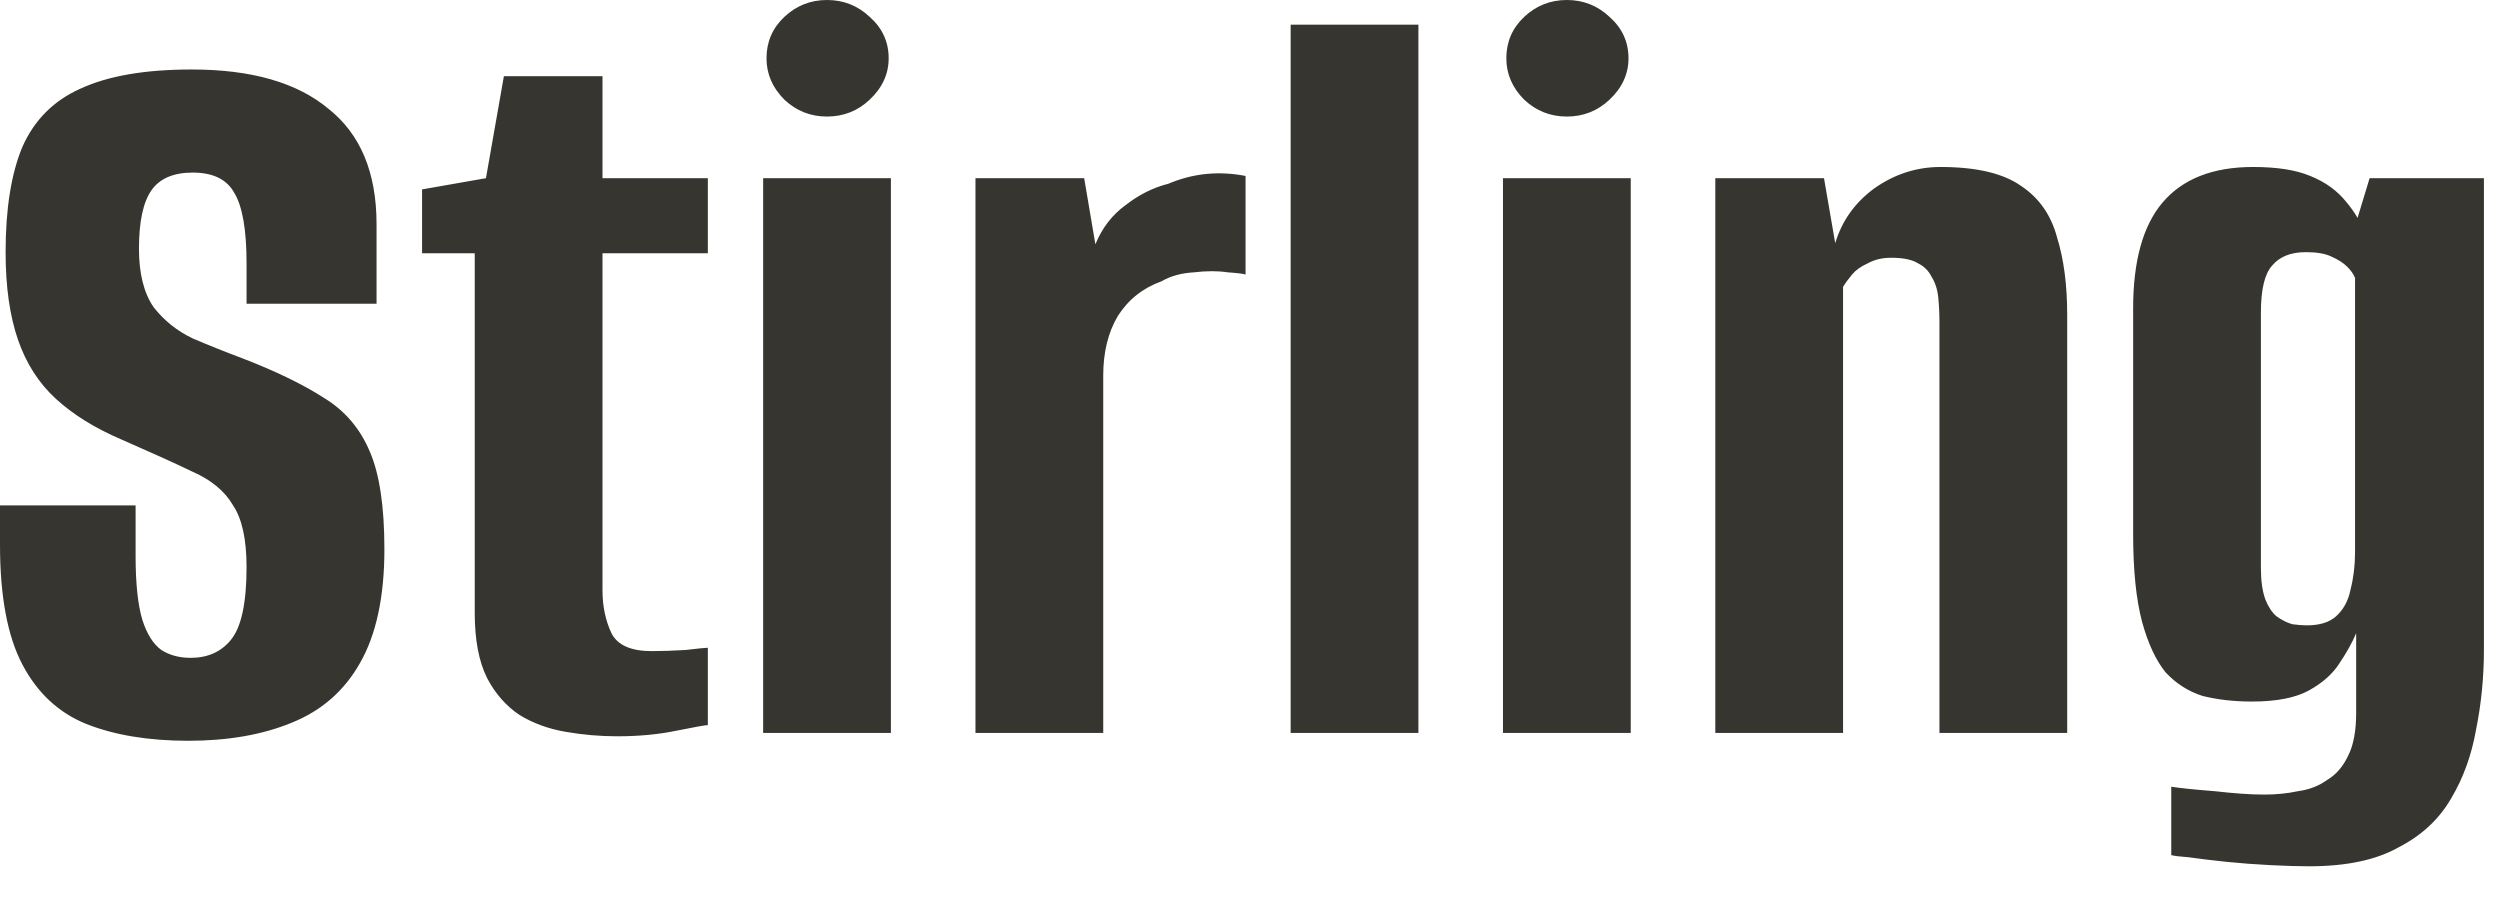
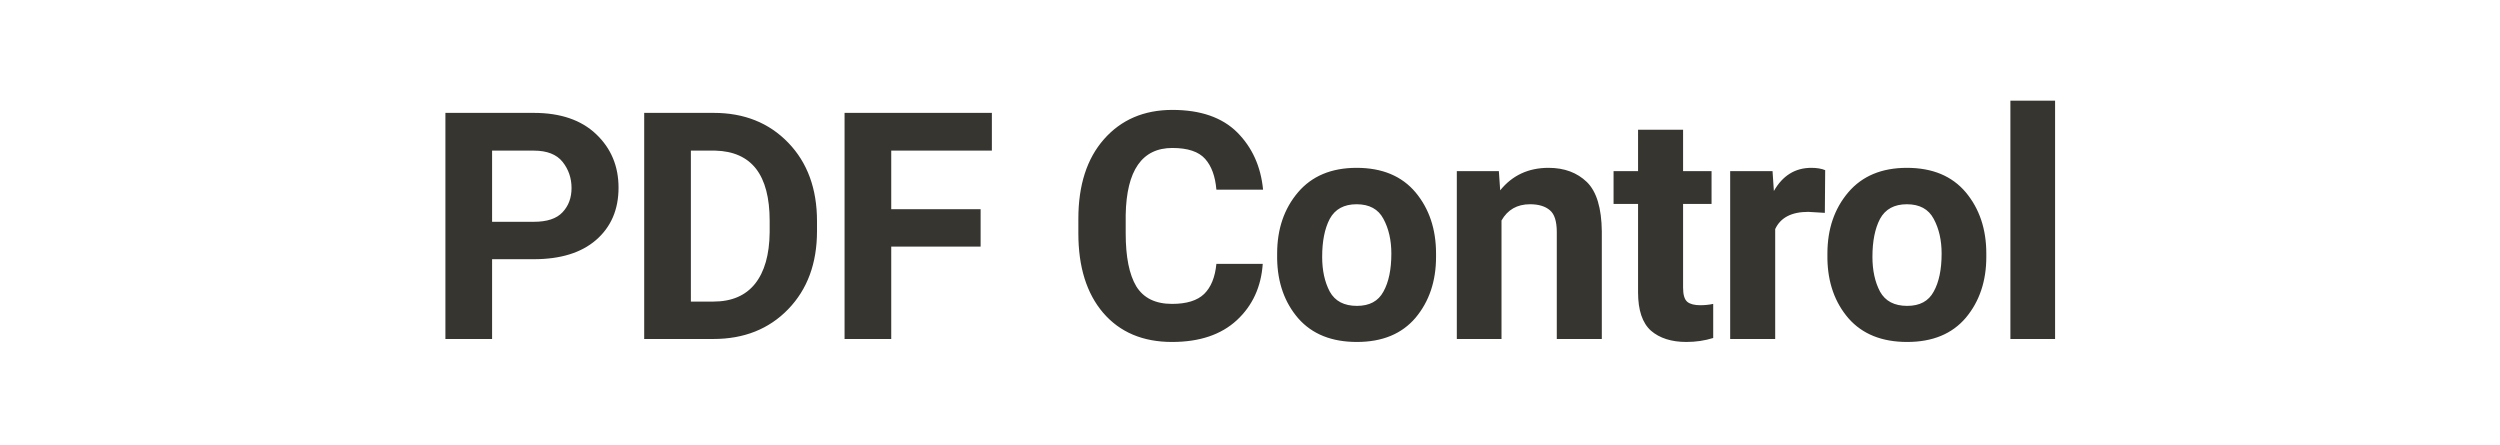
- <svg xmlns="http://www.w3.org/2000/svg" width="58" height="21" viewBox="0 0 58 21" fill="none">
-   <path d="M4.368 17.186C3.449 17.186 2.661 17.056 2.002 16.796C1.361 16.536 0.867 16.077 0.52 15.418C0.173 14.759 -2.34321e-05 13.832 -2.34321e-05 12.636V11.726C0.537 11.726 1.066 11.726 1.586 11.726C2.106 11.726 2.626 11.726 3.146 11.726V12.896C3.146 13.537 3.198 14.031 3.302 14.378C3.406 14.707 3.553 14.941 3.744 15.08C3.935 15.201 4.16 15.262 4.42 15.262C4.819 15.262 5.131 15.123 5.356 14.846C5.599 14.551 5.72 13.988 5.72 13.156C5.72 12.515 5.616 12.038 5.408 11.726C5.217 11.397 4.905 11.137 4.472 10.946C4.039 10.738 3.484 10.487 2.808 10.192C2.201 9.932 1.699 9.62 1.3 9.256C0.901 8.892 0.607 8.433 0.416 7.878C0.225 7.323 0.13 6.647 0.13 5.85C0.13 4.845 0.26 4.03 0.52 3.406C0.797 2.782 1.248 2.331 1.872 2.054C2.513 1.759 3.371 1.612 4.446 1.612C5.833 1.612 6.89 1.915 7.618 2.522C8.363 3.111 8.736 4.004 8.736 5.2V7.046C8.233 7.046 7.731 7.046 7.228 7.046C6.743 7.046 6.24 7.046 5.72 7.046V6.11C5.72 5.33 5.625 4.784 5.434 4.472C5.261 4.16 4.94 4.004 4.472 4.004C4.021 4.004 3.701 4.143 3.51 4.42C3.319 4.697 3.224 5.148 3.224 5.772C3.224 6.344 3.337 6.795 3.562 7.124C3.805 7.436 4.108 7.679 4.472 7.852C4.836 8.008 5.226 8.164 5.642 8.32C6.405 8.615 7.029 8.918 7.514 9.23C7.999 9.525 8.355 9.941 8.58 10.478C8.805 10.998 8.918 11.752 8.918 12.74C8.918 13.849 8.727 14.733 8.346 15.392C7.982 16.033 7.453 16.493 6.76 16.77C6.084 17.047 5.287 17.186 4.368 17.186ZM14.316 17.082C13.918 17.082 13.519 17.047 13.12 16.978C12.722 16.909 12.366 16.779 12.054 16.588C11.742 16.38 11.491 16.094 11.3 15.73C11.11 15.349 11.014 14.846 11.014 14.222V5.876H9.792V4.394L11.274 4.134L11.69 1.768H13.978V4.134H16.422V5.876H13.978V13.702C13.978 14.066 14.048 14.395 14.186 14.69C14.325 14.967 14.637 15.106 15.122 15.106C15.348 15.106 15.608 15.097 15.902 15.08C16.197 15.045 16.37 15.028 16.422 15.028V16.822C16.37 16.822 16.128 16.865 15.694 16.952C15.278 17.039 14.819 17.082 14.316 17.082ZM17.705 17.004V4.134H20.669V17.004H17.705ZM19.187 2.704C18.806 2.704 18.477 2.574 18.199 2.314C17.922 2.037 17.783 1.716 17.783 1.352C17.783 0.971 17.922 0.65 18.199 0.39C18.477 0.13 18.806 2.71797e-05 19.187 2.71797e-05C19.569 2.71797e-05 19.898 0.13 20.175 0.39C20.47 0.65 20.617 0.971 20.617 1.352C20.617 1.716 20.47 2.037 20.175 2.314C19.898 2.574 19.569 2.704 19.187 2.704ZM22.631 17.004V4.134H25.153L25.413 5.668C25.569 5.287 25.803 4.983 26.115 4.758C26.427 4.515 26.756 4.351 27.103 4.264C27.675 4.021 28.273 3.961 28.897 4.082V6.37C28.862 6.353 28.724 6.335 28.481 6.318C28.256 6.283 27.996 6.283 27.701 6.318C27.406 6.335 27.155 6.405 26.947 6.526C26.514 6.682 26.176 6.951 25.933 7.332C25.708 7.713 25.595 8.173 25.595 8.71V17.004H22.631ZM29.943 17.004V0.572H32.907V17.004H29.943ZM34.869 17.004V4.134H37.833V17.004H34.869ZM36.351 2.704C35.97 2.704 35.641 2.574 35.363 2.314C35.086 2.037 34.947 1.716 34.947 1.352C34.947 0.971 35.086 0.65 35.363 0.39C35.641 0.13 35.97 2.71797e-05 36.351 2.71797e-05C36.733 2.71797e-05 37.062 0.13 37.339 0.39C37.634 0.65 37.781 0.971 37.781 1.352C37.781 1.716 37.634 2.037 37.339 2.314C37.062 2.574 36.733 2.704 36.351 2.704ZM39.795 17.004V4.134H42.317L42.577 5.642C42.733 5.122 43.036 4.697 43.487 4.368C43.955 4.039 44.466 3.874 45.021 3.874C45.853 3.874 46.477 4.021 46.893 4.316C47.309 4.593 47.586 4.992 47.725 5.512C47.881 6.015 47.959 6.613 47.959 7.306V17.004H44.995V7.488C44.995 7.28 44.986 7.089 44.969 6.916C44.952 6.725 44.9 6.561 44.813 6.422C44.744 6.283 44.64 6.179 44.501 6.11C44.362 6.023 44.154 5.98 43.877 5.98C43.669 5.98 43.487 6.023 43.331 6.11C43.175 6.179 43.054 6.266 42.967 6.37C42.88 6.474 42.811 6.569 42.759 6.656V17.004H39.795ZM53.571 20.098C53.329 20.098 53.034 20.089 52.687 20.072C52.341 20.055 51.994 20.029 51.647 19.994C51.318 19.959 51.032 19.925 50.789 19.89C50.564 19.873 50.425 19.855 50.373 19.838V18.252C50.599 18.287 50.937 18.321 51.387 18.356C51.838 18.408 52.219 18.434 52.531 18.434C52.809 18.434 53.069 18.408 53.311 18.356C53.571 18.321 53.797 18.235 53.987 18.096C54.195 17.975 54.36 17.784 54.481 17.524C54.603 17.281 54.663 16.952 54.663 16.536V14.69C54.577 14.898 54.447 15.132 54.273 15.392C54.117 15.635 53.883 15.843 53.571 16.016C53.259 16.189 52.817 16.276 52.245 16.276C51.829 16.276 51.448 16.233 51.101 16.146C50.772 16.042 50.486 15.86 50.243 15.6C50.018 15.323 49.836 14.933 49.697 14.43C49.559 13.91 49.489 13.234 49.489 12.402V7.15C49.489 6.058 49.715 5.243 50.165 4.706C50.633 4.151 51.335 3.874 52.271 3.874C52.826 3.874 53.268 3.943 53.597 4.082C53.944 4.221 54.221 4.42 54.429 4.68C54.637 4.923 54.802 5.209 54.923 5.538L54.533 5.59L54.975 4.134H57.627V15.08C57.627 15.704 57.567 16.319 57.445 16.926C57.341 17.515 57.151 18.044 56.873 18.512C56.596 18.997 56.189 19.379 55.651 19.656C55.131 19.951 54.438 20.098 53.571 20.098ZM53.519 14.508C53.814 14.508 54.039 14.439 54.195 14.3C54.369 14.144 54.481 13.936 54.533 13.676C54.603 13.399 54.637 13.113 54.637 12.818V6.448C54.603 6.361 54.542 6.275 54.455 6.188C54.369 6.101 54.247 6.023 54.091 5.954C53.953 5.885 53.753 5.85 53.493 5.85C53.147 5.85 52.887 5.954 52.713 6.162C52.54 6.353 52.453 6.717 52.453 7.254V13.182C52.453 13.477 52.488 13.719 52.557 13.91C52.627 14.083 52.713 14.213 52.817 14.3C52.939 14.387 53.06 14.447 53.181 14.482C53.303 14.499 53.415 14.508 53.519 14.508Z" fill="#373530" />
+ <svg xmlns="http://www.w3.org/2000/svg" width="118" height="21" viewBox="0 0 118 21" fill="none">
+   <text x="59" y="16" text-anchor="middle" font-family="system-ui, -apple-system, 'Segoe UI', Roboto, sans-serif" font-size="15" font-weight="600" letter-spacing="-0.02em" fill="#373530">PDF Control</text>
</svg>
